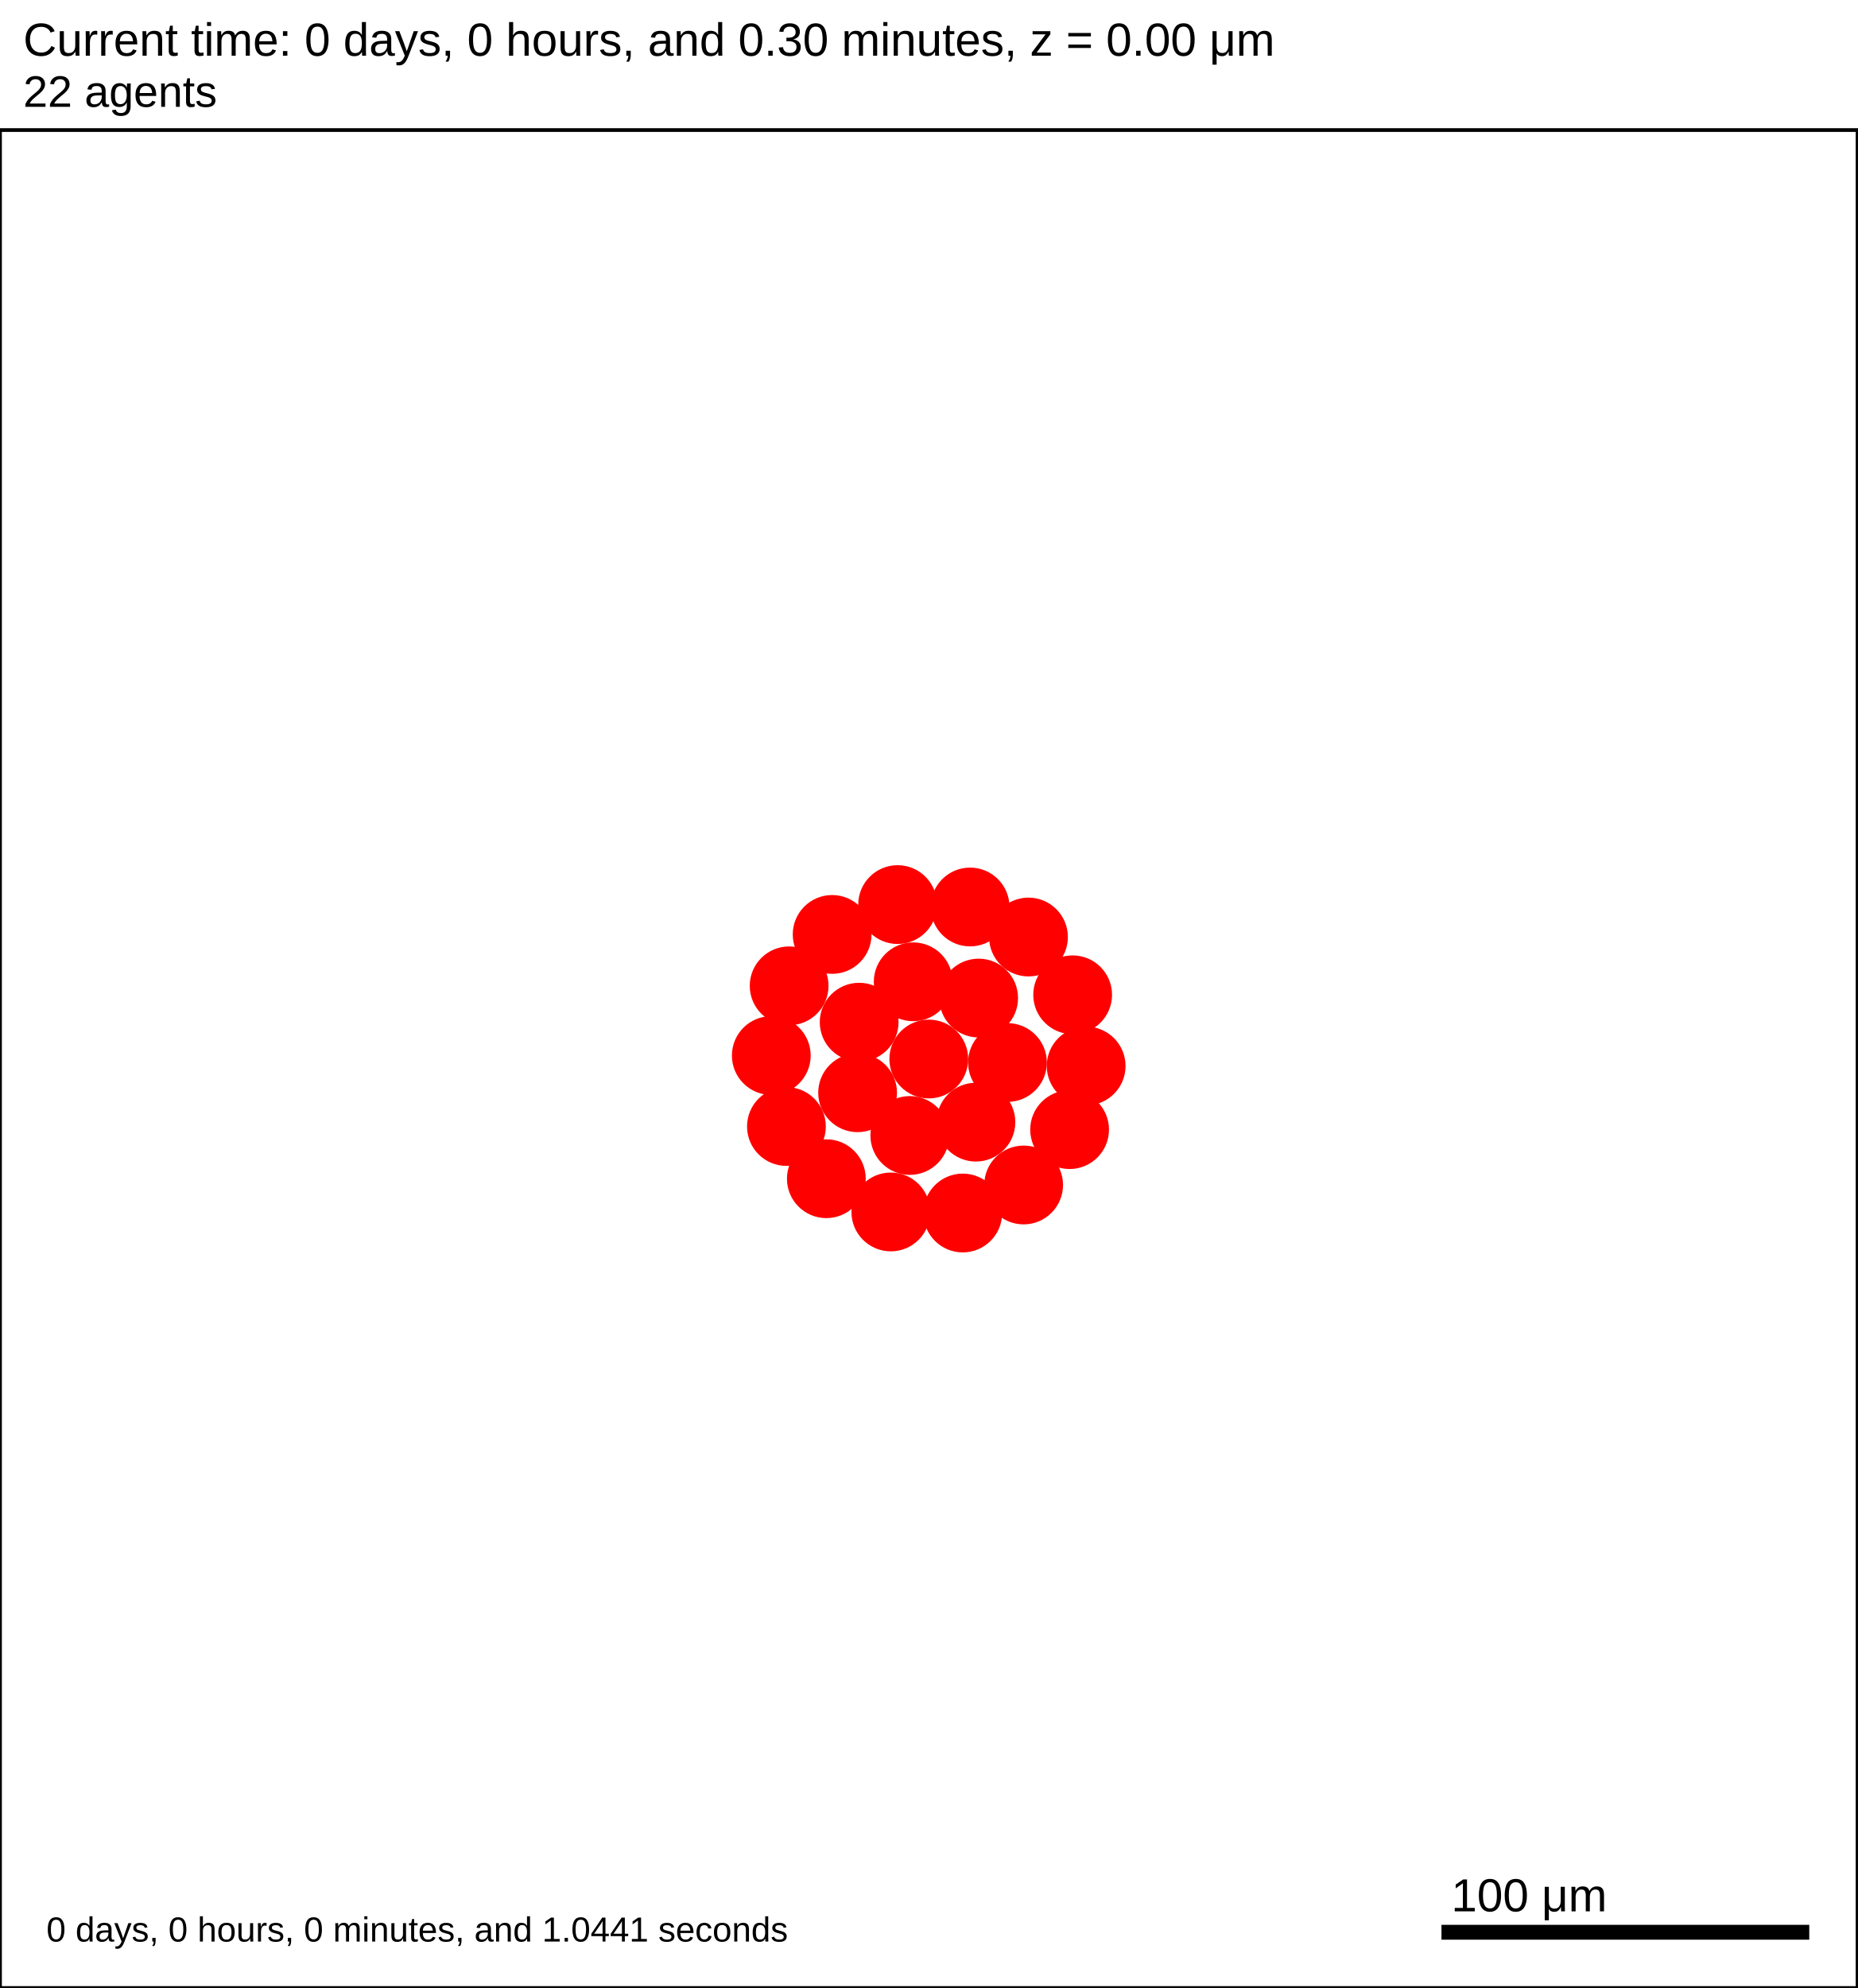
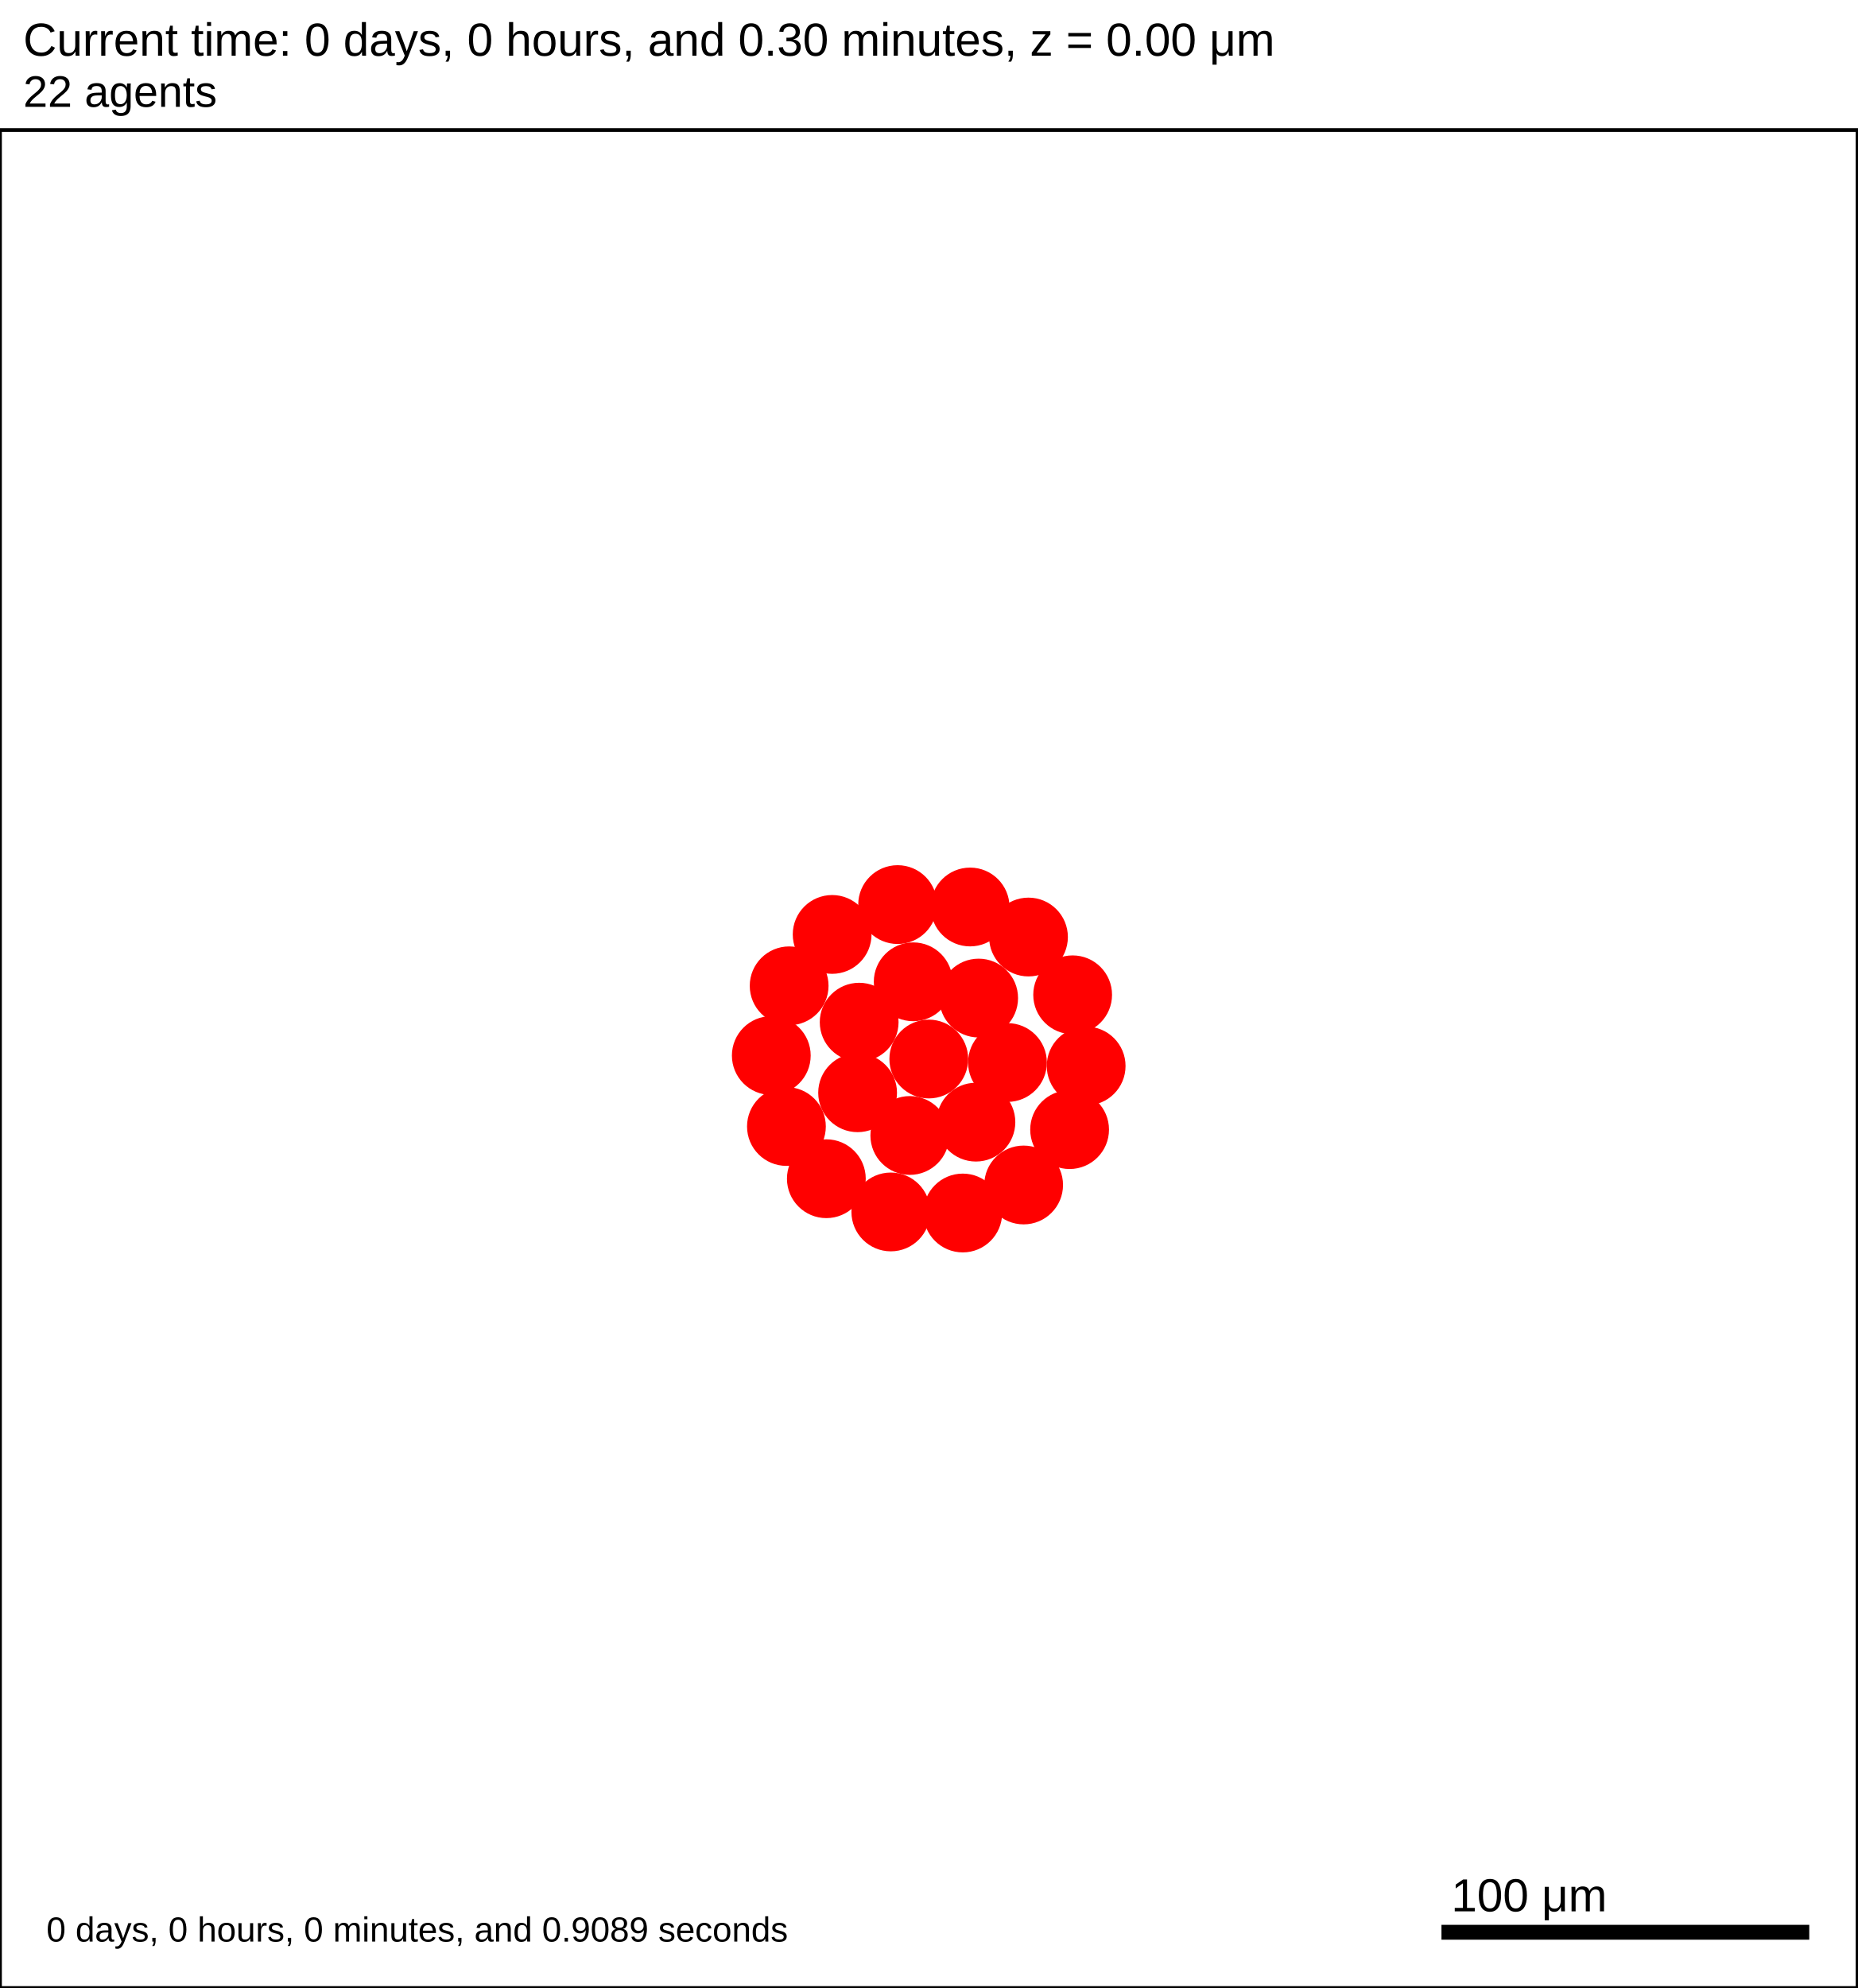
<svg xmlns="http://www.w3.org/2000/svg" version="1.1" width="500" height="535" id="svg2">
  <rect x="0" y="0" width="500" height="535" stroke-width="1" stroke="white" fill="white" />
  <text x="6.25" y="15" font-family="Arial" font-size="12.5" fill="black">
   Current time: 0 days, 0 hours, and 0.30 minutes, z = 0.00 μm
  </text>
  <text x="6.25" y="28.75" font-family="Arial" font-size="11.875" fill="black">
   22 agents
  </text>
  <g id="tissue" transform="translate(0,535) scale(1,-1)">
    <g id="ECM">
  </g>
    <g id="cells">
      <g id="cell0">
        <circle cx="250" cy="250" r="10.353" stroke-width="0.5" stroke="red" fill="red" />
        <circle cx="250" cy="250" r="6.217" stroke-width="0.5" stroke="red" fill="red" />
      </g>
      <g id="cell1">
        <circle cx="230.842" cy="240.923" r="10.353" stroke-width="0.5" stroke="red" fill="red" />
        <circle cx="230.842" cy="240.923" r="6.217" stroke-width="0.5" stroke="red" fill="red" />
      </g>
      <g id="cell2">
        <circle cx="263.426" cy="266.406" r="10.353" stroke-width="0.5" stroke="red" fill="red" />
        <circle cx="263.426" cy="266.406" r="6.217" stroke-width="0.5" stroke="red" fill="red" />
      </g>
      <g id="cell3">
        <circle cx="244.892" cy="229.425" r="10.353" stroke-width="0.5" stroke="red" fill="red" />
        <circle cx="244.892" cy="229.425" r="6.217" stroke-width="0.5" stroke="red" fill="red" />
      </g>
      <g id="cell4">
        <circle cx="245.806" cy="270.781" r="10.353" stroke-width="0.5" stroke="red" fill="red" />
        <circle cx="245.806" cy="270.781" r="6.217" stroke-width="0.5" stroke="red" fill="red" />
      </g>
      <g id="cell5">
        <circle cx="262.688" cy="233.016" r="10.353" stroke-width="0.5" stroke="red" fill="red" />
        <circle cx="262.688" cy="233.016" r="6.217" stroke-width="0.5" stroke="red" fill="red" />
      </g>
      <g id="cell6">
        <circle cx="231.262" cy="259.916" r="10.353" stroke-width="0.5" stroke="red" fill="red" />
        <circle cx="231.262" cy="259.916" r="6.217" stroke-width="0.5" stroke="red" fill="red" />
      </g>
      <g id="cell7">
        <circle cx="271.179" cy="249.063" r="10.353" stroke-width="0.5" stroke="red" fill="red" />
        <circle cx="271.179" cy="249.063" r="6.217" stroke-width="0.5" stroke="red" fill="red" />
      </g>
      <g id="cell8">
-         <circle cx="259.148" cy="208.561" r="10.353" stroke-width="0.5" stroke="red" fill="red" />
-         <circle cx="259.148" cy="208.561" r="6.217" stroke-width="0.5" stroke="red" fill="red" />
+         <circle cx="259.149" cy="208.562" r="10.353" stroke-width="0.5" stroke="red" fill="red" />
+         <circle cx="259.149" cy="208.562" r="6.217" stroke-width="0.5" stroke="red" fill="red" />
      </g>
      <g id="cell9">
        <circle cx="211.683" cy="231.845" r="10.353" stroke-width="0.5" stroke="red" fill="red" />
        <circle cx="211.683" cy="231.845" r="6.217" stroke-width="0.5" stroke="red" fill="red" />
      </g>
      <g id="cell10">
-         <circle cx="223.989" cy="283.53" r="10.353" stroke-width="0.5" stroke="red" fill="red" />
-         <circle cx="223.989" cy="283.53" r="6.217" stroke-width="0.5" stroke="red" fill="red" />
+         <circle cx="223.99" cy="283.531" r="10.353" stroke-width="0.5" stroke="red" fill="red" />
+         <circle cx="223.99" cy="283.531" r="6.217" stroke-width="0.5" stroke="red" fill="red" />
      </g>
      <g id="cell11">
-         <circle cx="276.837" cy="282.833" r="10.353" stroke-width="0.5" stroke="red" fill="red" />
-         <circle cx="276.837" cy="282.833" r="6.217" stroke-width="0.5" stroke="red" fill="red" />
+         <circle cx="276.838" cy="282.832" r="10.353" stroke-width="0.5" stroke="red" fill="red" />
+         <circle cx="276.838" cy="282.832" r="6.217" stroke-width="0.5" stroke="red" fill="red" />
      </g>
      <g id="cell12">
        <circle cx="287.906" cy="231.002" r="10.353" stroke-width="0.5" stroke="red" fill="red" />
        <circle cx="287.906" cy="231.002" r="6.217" stroke-width="0.5" stroke="red" fill="red" />
      </g>
      <g id="cell13">
        <circle cx="239.783" cy="208.849" r="10.353" stroke-width="0.5" stroke="red" fill="red" />
        <circle cx="239.783" cy="208.849" r="6.217" stroke-width="0.5" stroke="red" fill="red" />
      </g>
      <g id="cell14">
        <circle cx="207.61" cy="250.938" r="10.353" stroke-width="0.5" stroke="red" fill="red" />
        <circle cx="207.61" cy="250.938" r="6.217" stroke-width="0.5" stroke="red" fill="red" />
      </g>
      <g id="cell15">
        <circle cx="241.613" cy="291.562" r="10.353" stroke-width="0.5" stroke="red" fill="red" />
        <circle cx="241.613" cy="291.562" r="6.217" stroke-width="0.5" stroke="red" fill="red" />
      </g>
      <g id="cell16">
        <circle cx="288.725" cy="267.282" r="10.353" stroke-width="0.5" stroke="red" fill="red" />
        <circle cx="288.725" cy="267.282" r="6.217" stroke-width="0.5" stroke="red" fill="red" />
      </g>
      <g id="cell17">
-         <circle cx="275.531" cy="216.104" r="10.353" stroke-width="0.5" stroke="red" fill="red" />
-         <circle cx="275.531" cy="216.104" r="6.217" stroke-width="0.5" stroke="red" fill="red" />
+         <circle cx="275.532" cy="216.104" r="10.353" stroke-width="0.5" stroke="red" fill="red" />
+         <circle cx="275.532" cy="216.104" r="6.217" stroke-width="0.5" stroke="red" fill="red" />
      </g>
      <g id="cell18">
        <circle cx="222.428" cy="217.789" r="10.353" stroke-width="0.5" stroke="red" fill="red" />
        <circle cx="222.428" cy="217.789" r="6.217" stroke-width="0.5" stroke="red" fill="red" />
      </g>
      <g id="cell19">
-         <circle cx="212.413" cy="269.699" r="10.353" stroke-width="0.5" stroke="red" fill="red" />
-         <circle cx="212.413" cy="269.699" r="6.217" stroke-width="0.5" stroke="red" fill="red" />
+         <circle cx="212.414" cy="269.7" r="10.353" stroke-width="0.5" stroke="red" fill="red" />
+         <circle cx="212.414" cy="269.7" r="6.217" stroke-width="0.5" stroke="red" fill="red" />
      </g>
      <g id="cell20">
        <circle cx="261.124" cy="290.915" r="10.353" stroke-width="0.5" stroke="red" fill="red" />
        <circle cx="261.124" cy="290.915" r="6.217" stroke-width="0.5" stroke="red" fill="red" />
      </g>
      <g id="cell21">
        <circle cx="292.359" cy="248.125" r="10.353" stroke-width="0.5" stroke="red" fill="red" />
        <circle cx="292.359" cy="248.125" r="6.217" stroke-width="0.5" stroke="red" fill="red" />
      </g>
    </g>
  </g>
  <rect x="387.5" y="517.5" width="100" height="5" stroke-width="1" stroke="rgb(255,255,255)" fill="rgb(0,0,0)" />
  <text x="390.625" y="514.375" font-family="Arial" font-size="12.5" fill="black">
   100 μm
  </text>
  <text x="12.5" y="522.5" font-family="Arial" font-size="9.375" fill="black">
-    0 days, 0 hours, 0 minutes, and 1.0441 seconds
+    0 days, 0 hours, 0 minutes, and 0.9089 seconds
  </text>
  <rect x="0" y="35" width="500" height="500" stroke-width="1" stroke="rgb(0,0,0)" fill="none" />
</svg>
